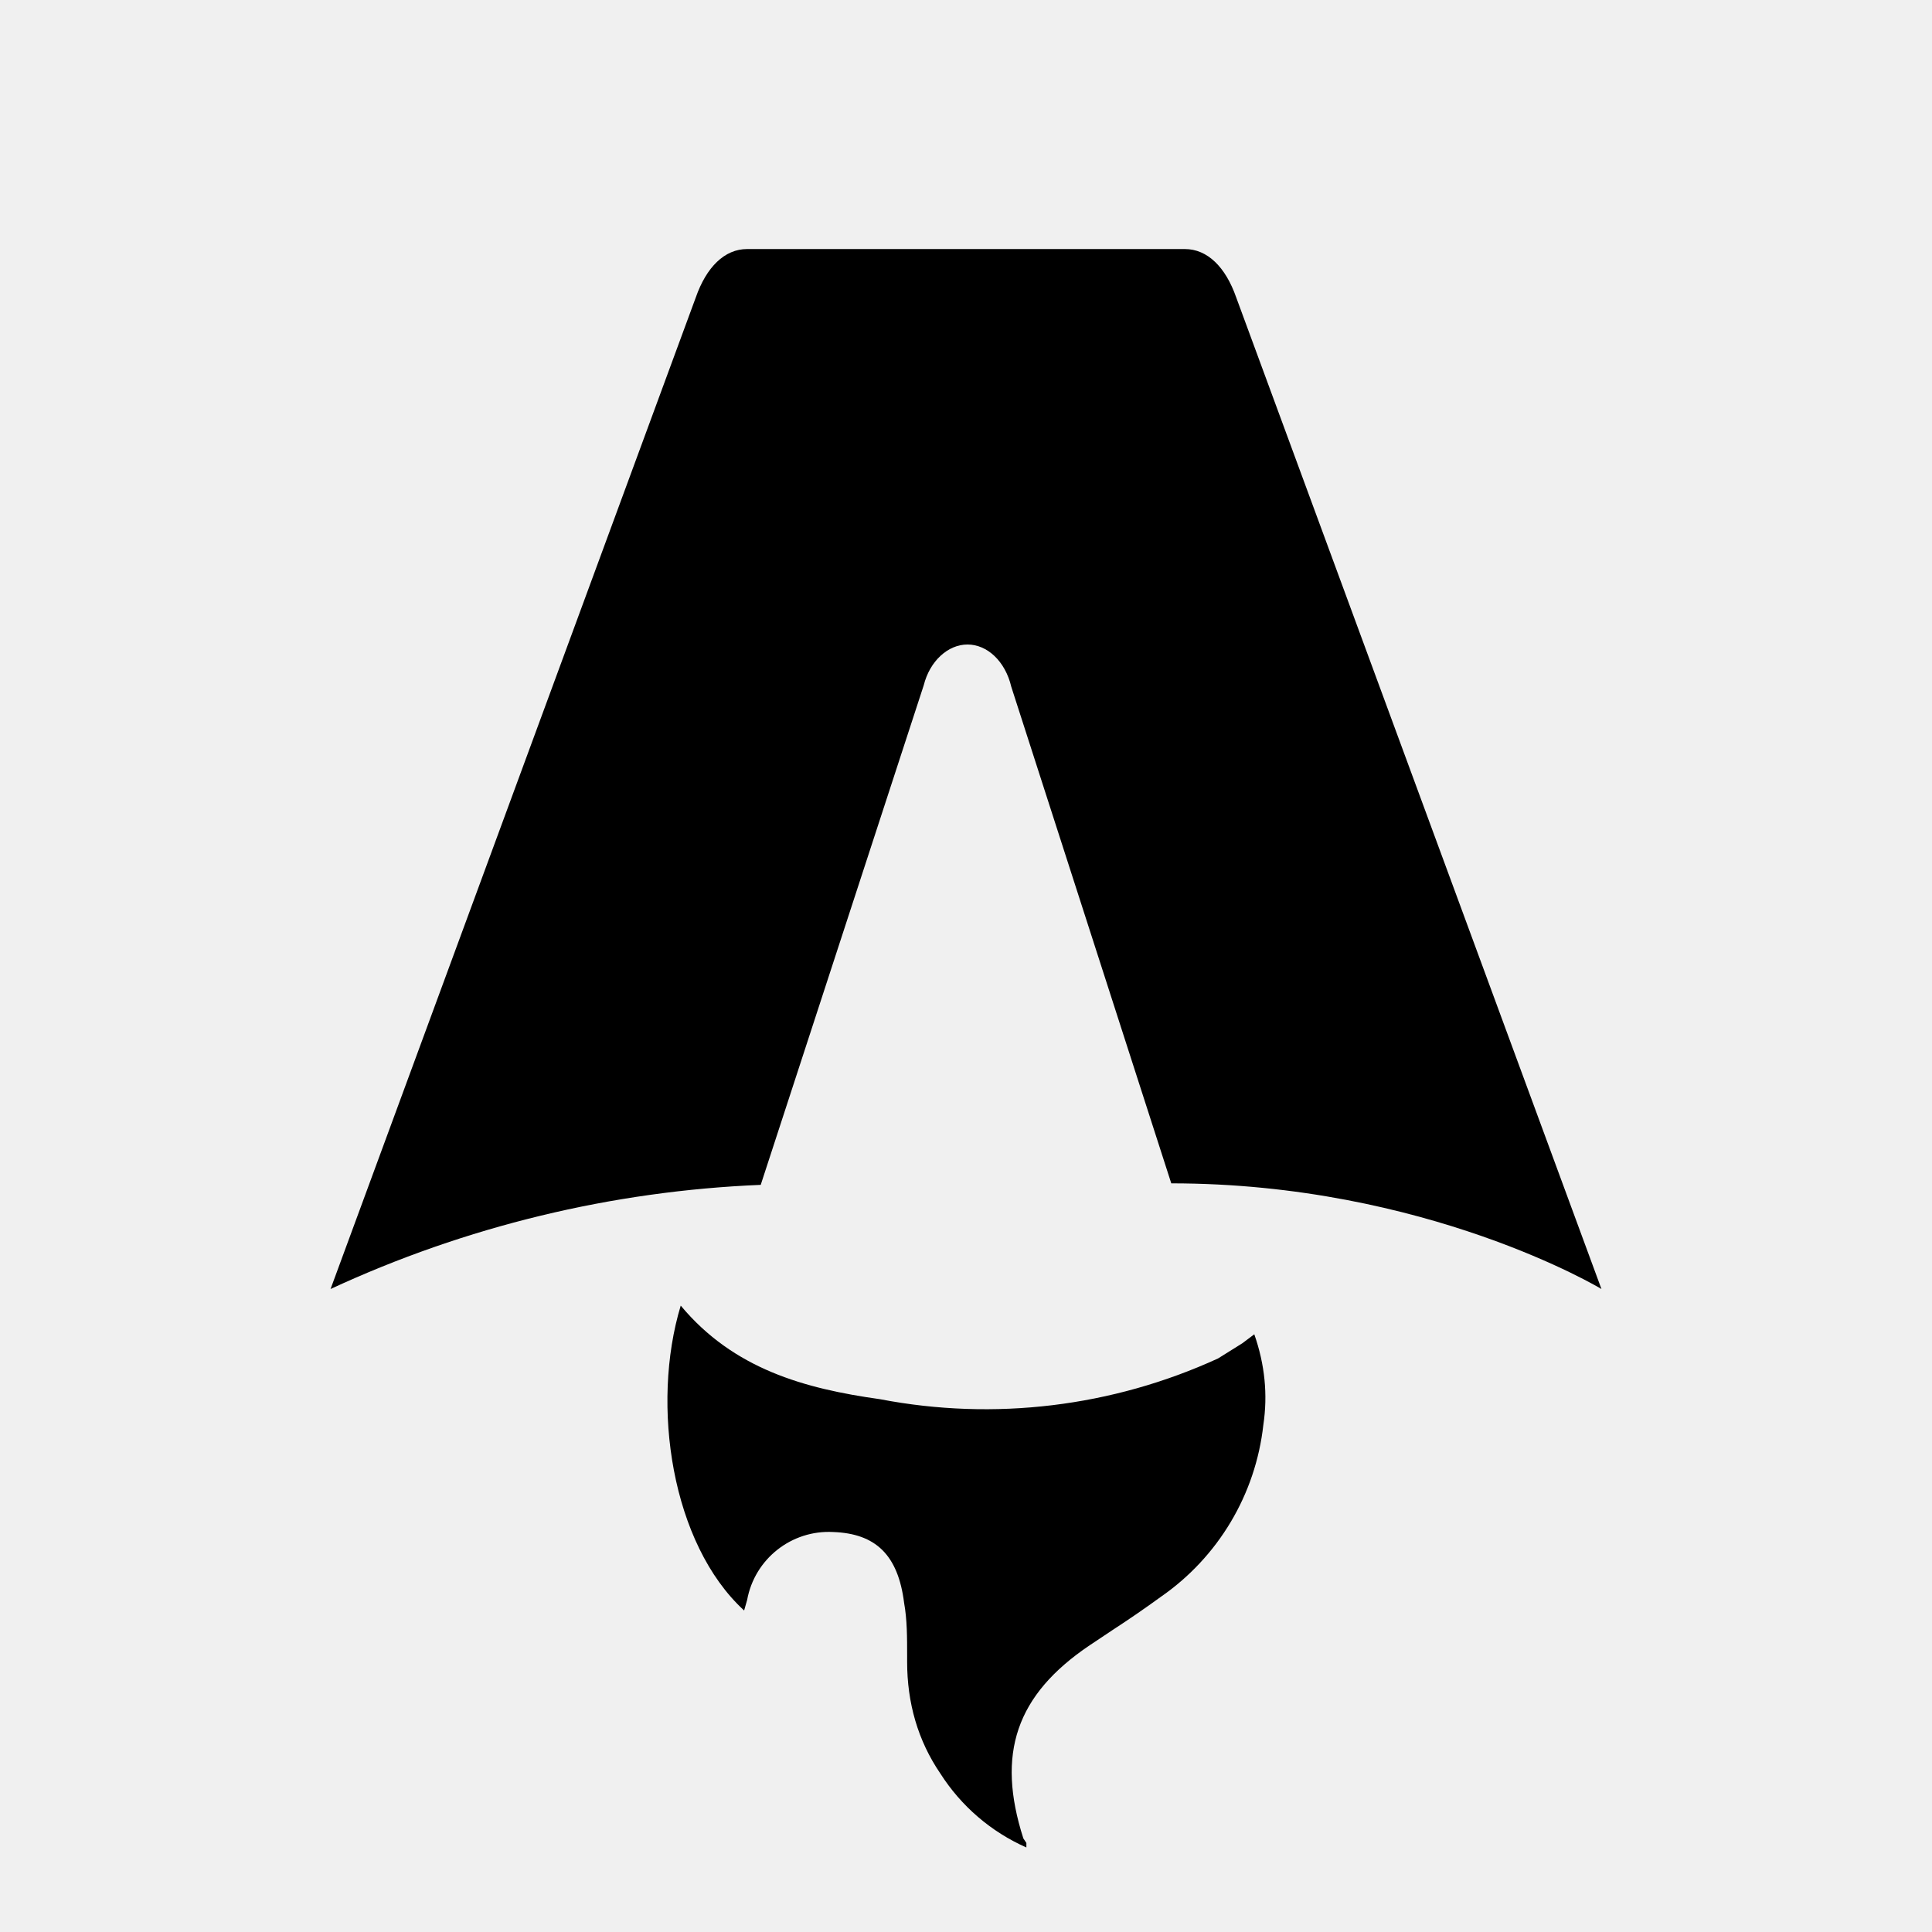
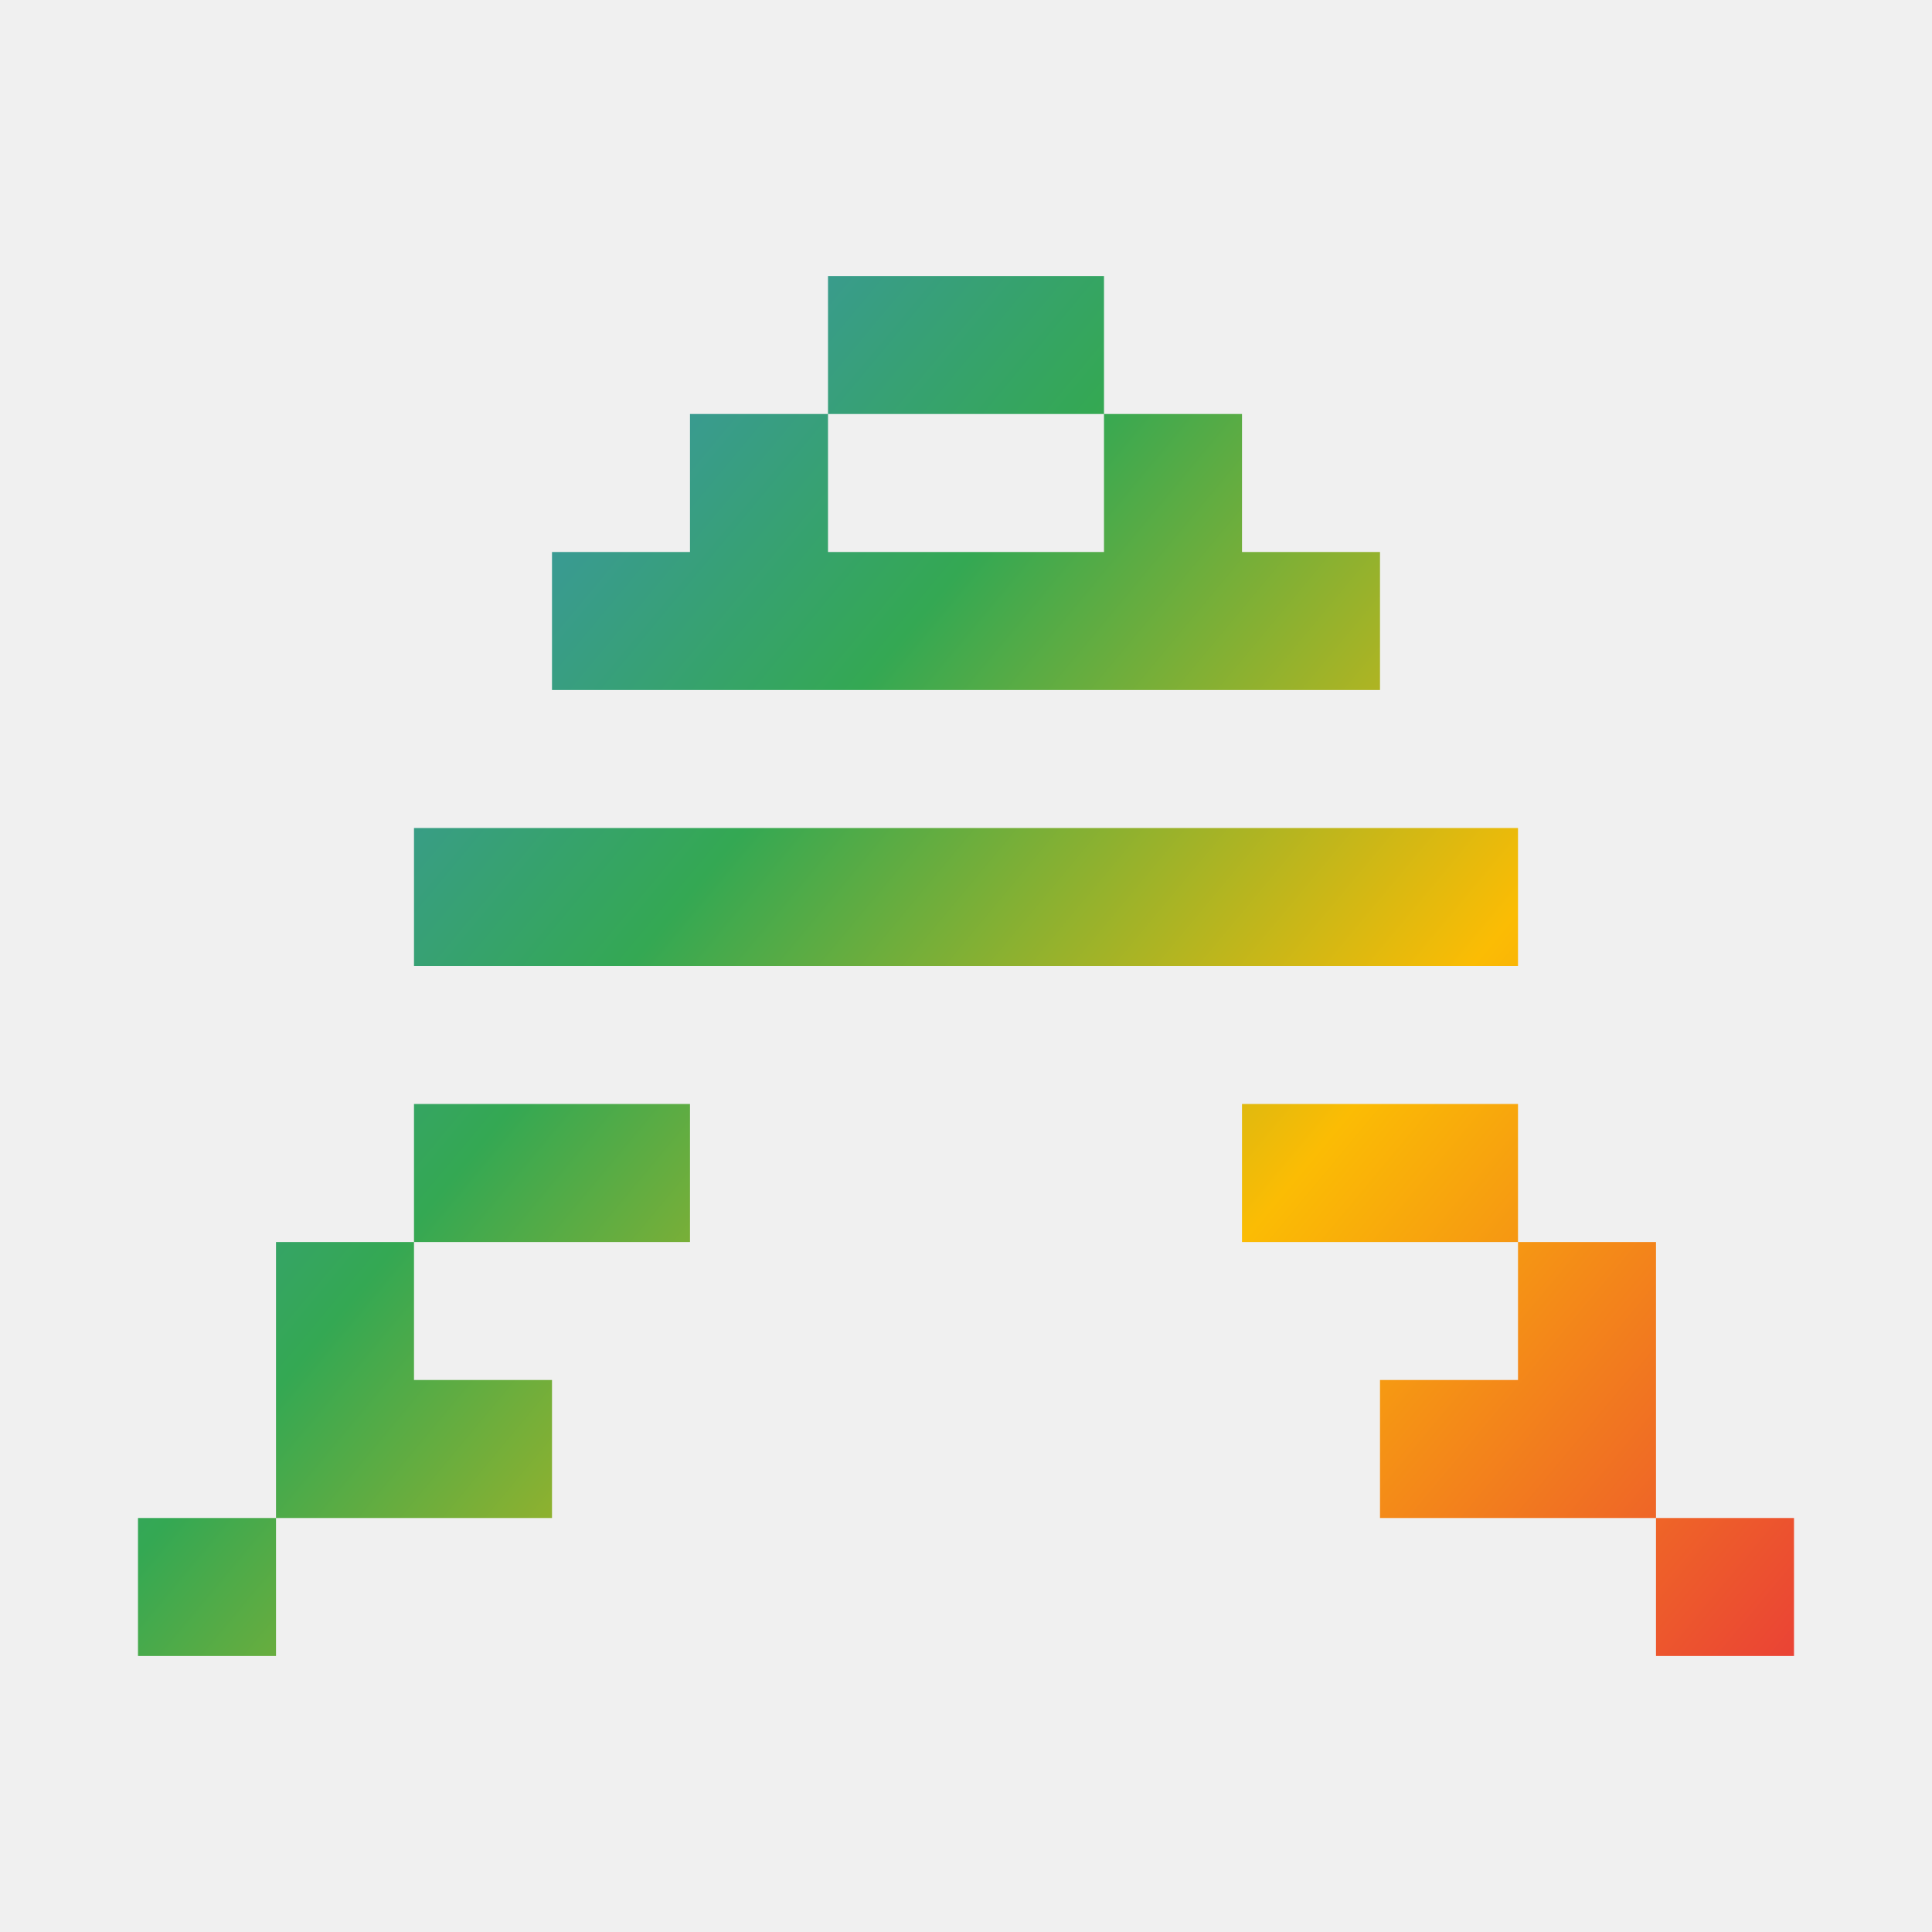
- <svg xmlns="http://www.w3.org/2000/svg" fill="none" viewBox="0 0 128 128">
-   <path d="M50.4 78.5a75.1 75.1 0 0 0-28.5 6.9l24.2-65.7c.7-2 1.9-3.2 3.4-3.2h29c1.5 0 2.7 1.2 3.4 3.2l24.2 65.7s-11.6-7-28.5-7L67 45.5c-.4-1.7-1.6-2.8-2.9-2.8-1.3 0-2.5 1.1-2.9 2.7L50.4 78.5Zm-1.1 28.2Zm-4.2-20.2c-2 6.6-.6 15.8 4.2 20.2a17.5 17.5 0 0 1 .2-.7 5.5 5.5 0 0 1 5.7-4.5c2.8.1 4.3 1.5 4.7 4.7.2 1.1.2 2.3.2 3.5v.4c0 2.7.7 5.2 2.2 7.4a13 13 0 0 0 5.7 4.9v-.3l-.2-.3c-1.8-5.6-.5-9.5 4.4-12.8l1.5-1a73 73 0 0 0 3.2-2.2 16 16 0 0 0 6.8-11.4c.3-2 .1-4-.6-6l-.8.6-1.6 1a37 37 0 0 1-22.4 2.7c-5-.7-9.7-2-13.2-6.2Z" />
-   <style>
-         path { fill: #000; }
-         @media (prefers-color-scheme: dark) {
-             path { fill: #FFF; }
-         }
-     </style>
+ <svg xmlns="http://www.w3.org/2000/svg" viewBox="-1 -2 14 14">
+   <defs>
+     <linearGradient id="ag" x1="0" y1="0" x2="12" y2="10" gradientUnits="userSpaceOnUse">
+       <stop offset="0" stop-color="#4285f4" />
+       <stop offset=".38" stop-color="#34a853" />
+       <stop offset=".68" stop-color="#fbbc04" />
+       <stop offset="1" stop-color="#ea4335" />
+     </linearGradient>
+   </defs>
+   <path fill="url(#ag)" d="M4 1h1v1h-1zM5 0h1v1h-1zM6 0h1v1h-1zM7 1h1v1h-1zM3 2h1v1h-1zM4 2h1v1h-1zM5 2h1v1h-1zM6 2h1v1h-1zM7 2h1v1h-1zM8 2h1v1h-1zM2 4h1v1h-1zM3 4h1v1h-1zM4 4h1v1h-1zM5 4h1v1h-1zM6 4h1v1h-1zM7 4h1v1h-1zM8 4h1v1h-1zM9 4h1v1h-1zM1 7h1v1h-1zM2 6h1v1h-1zM3 6h1v1h-1zM8 6h1v1h-1zM9 6h1v1h-1zM10 7h1v1h-1zM0 9h1v1h-1zM1 8h1v1h-1zM2 8h1v1h-1zM9 8h1v1h-1zM10 8h1v1h-1zM11 9h1v1h-1z" />
</svg>
